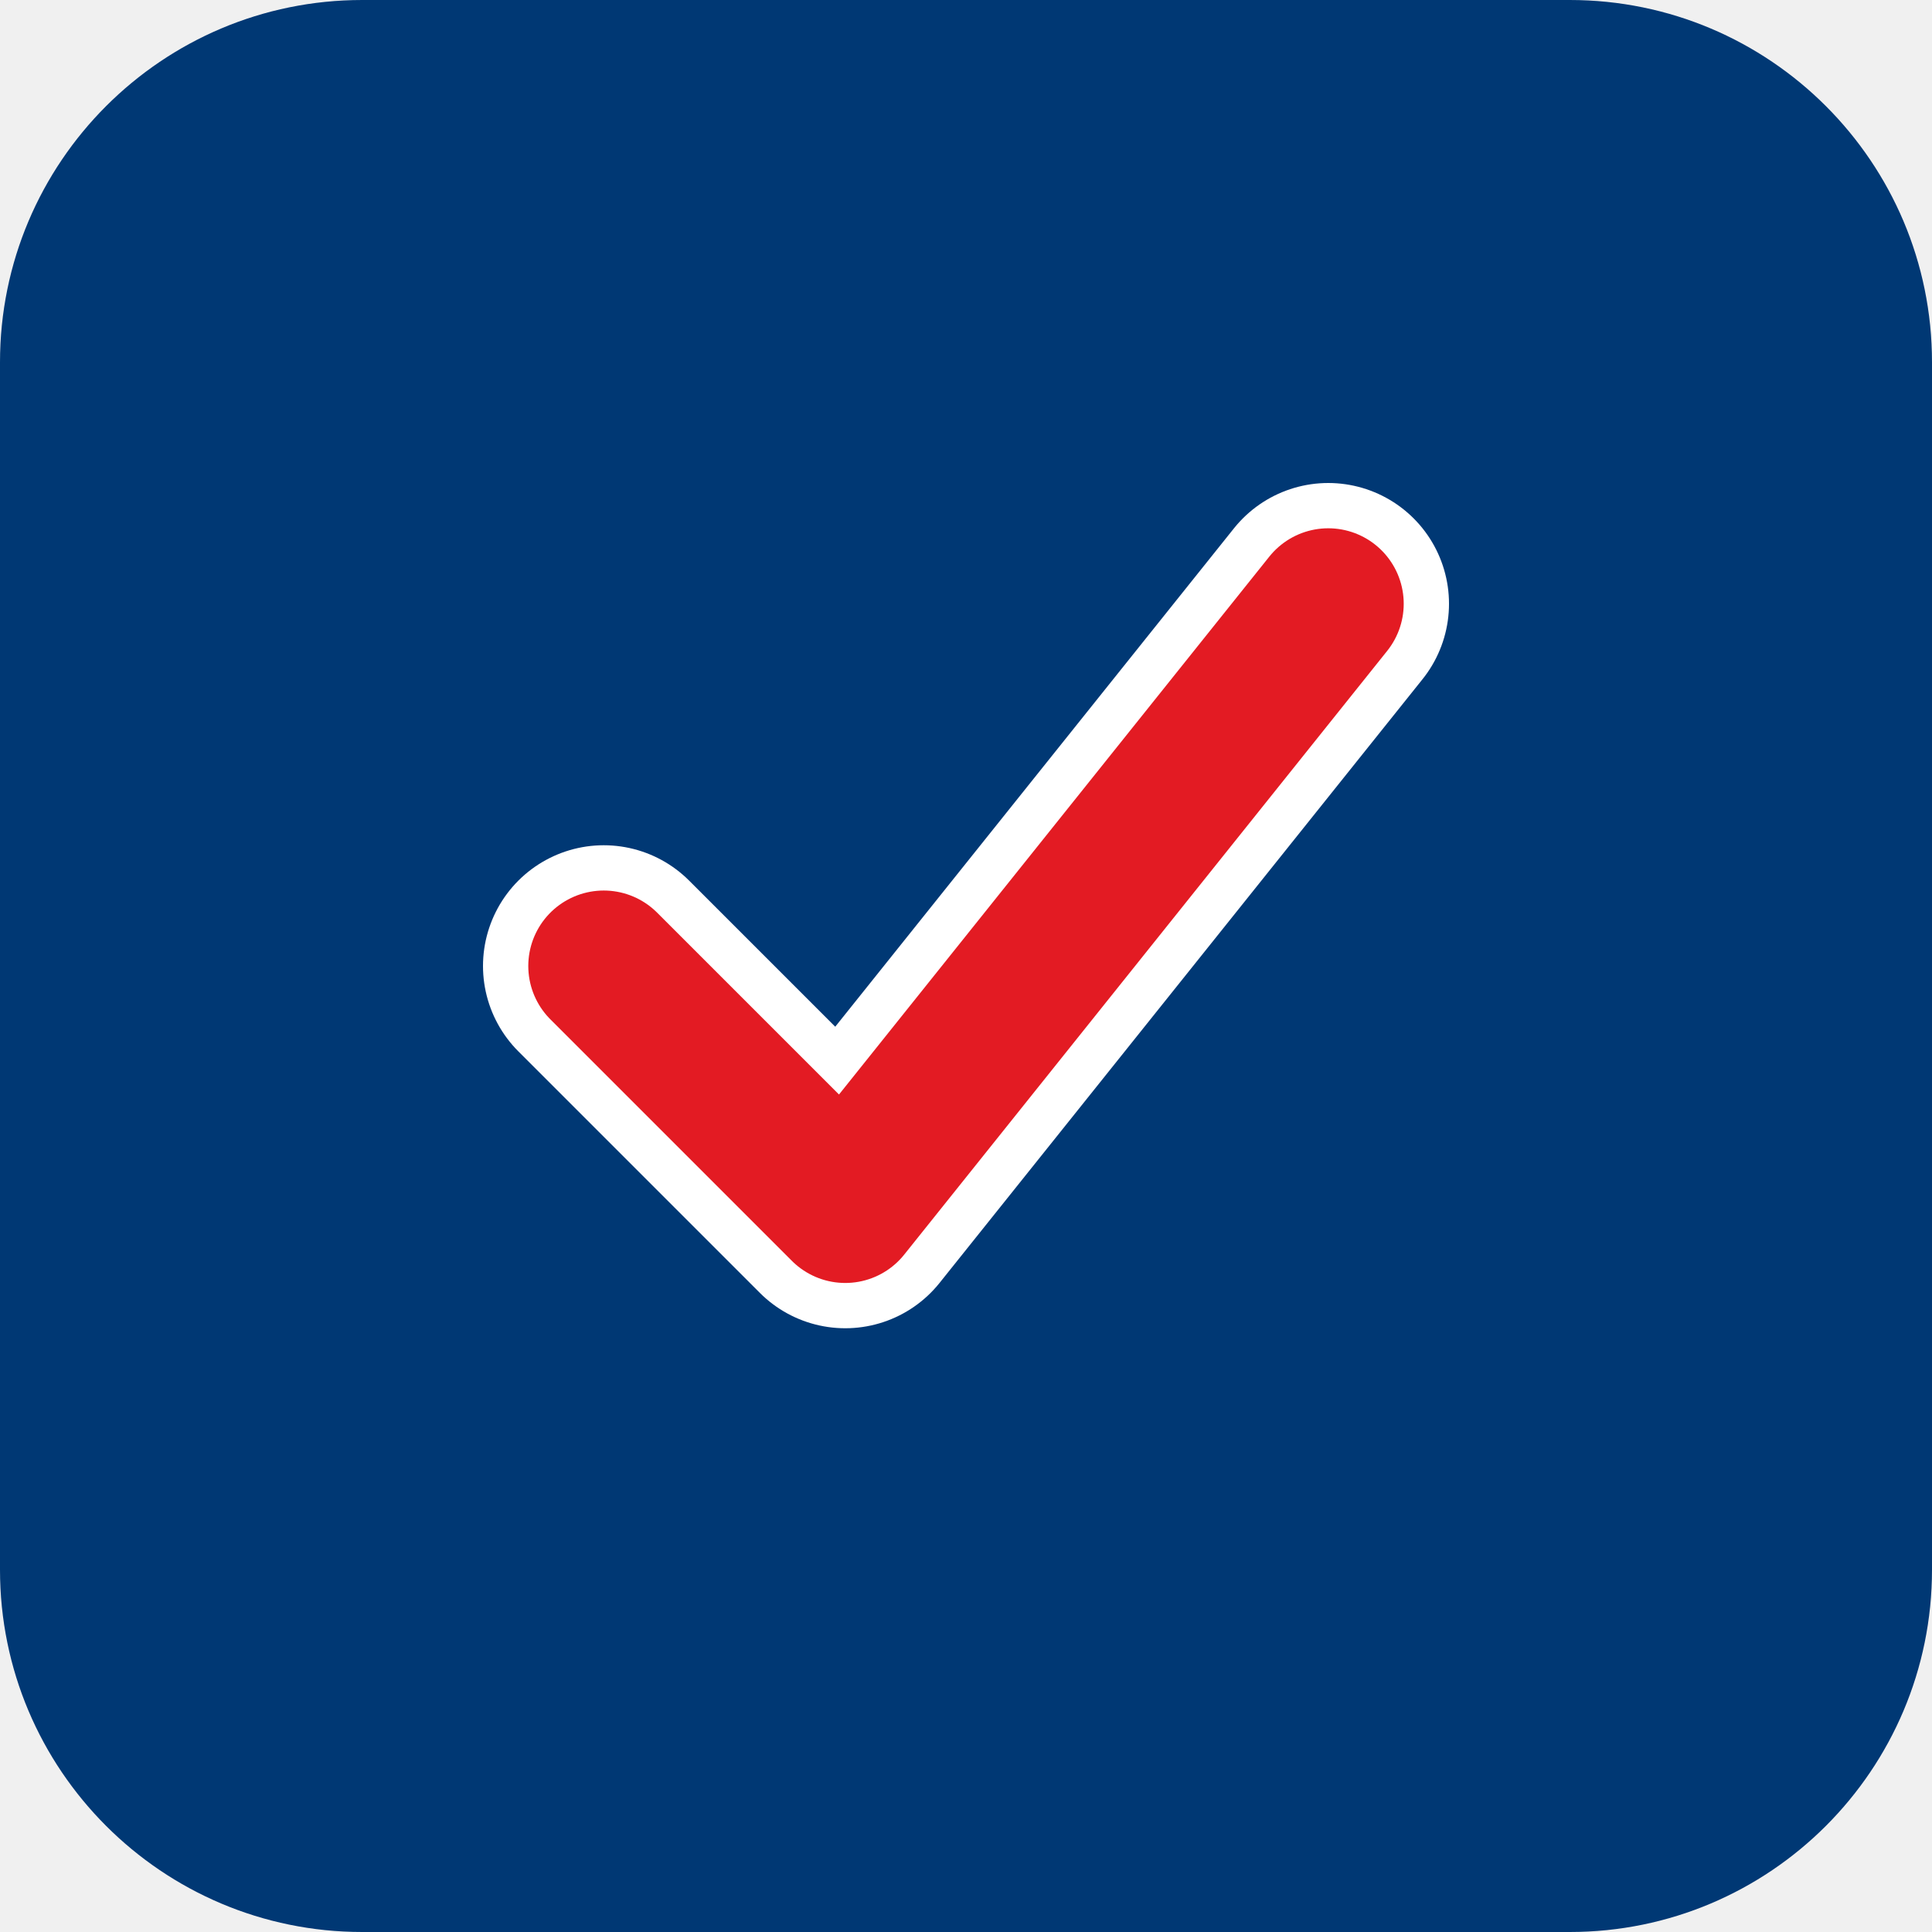
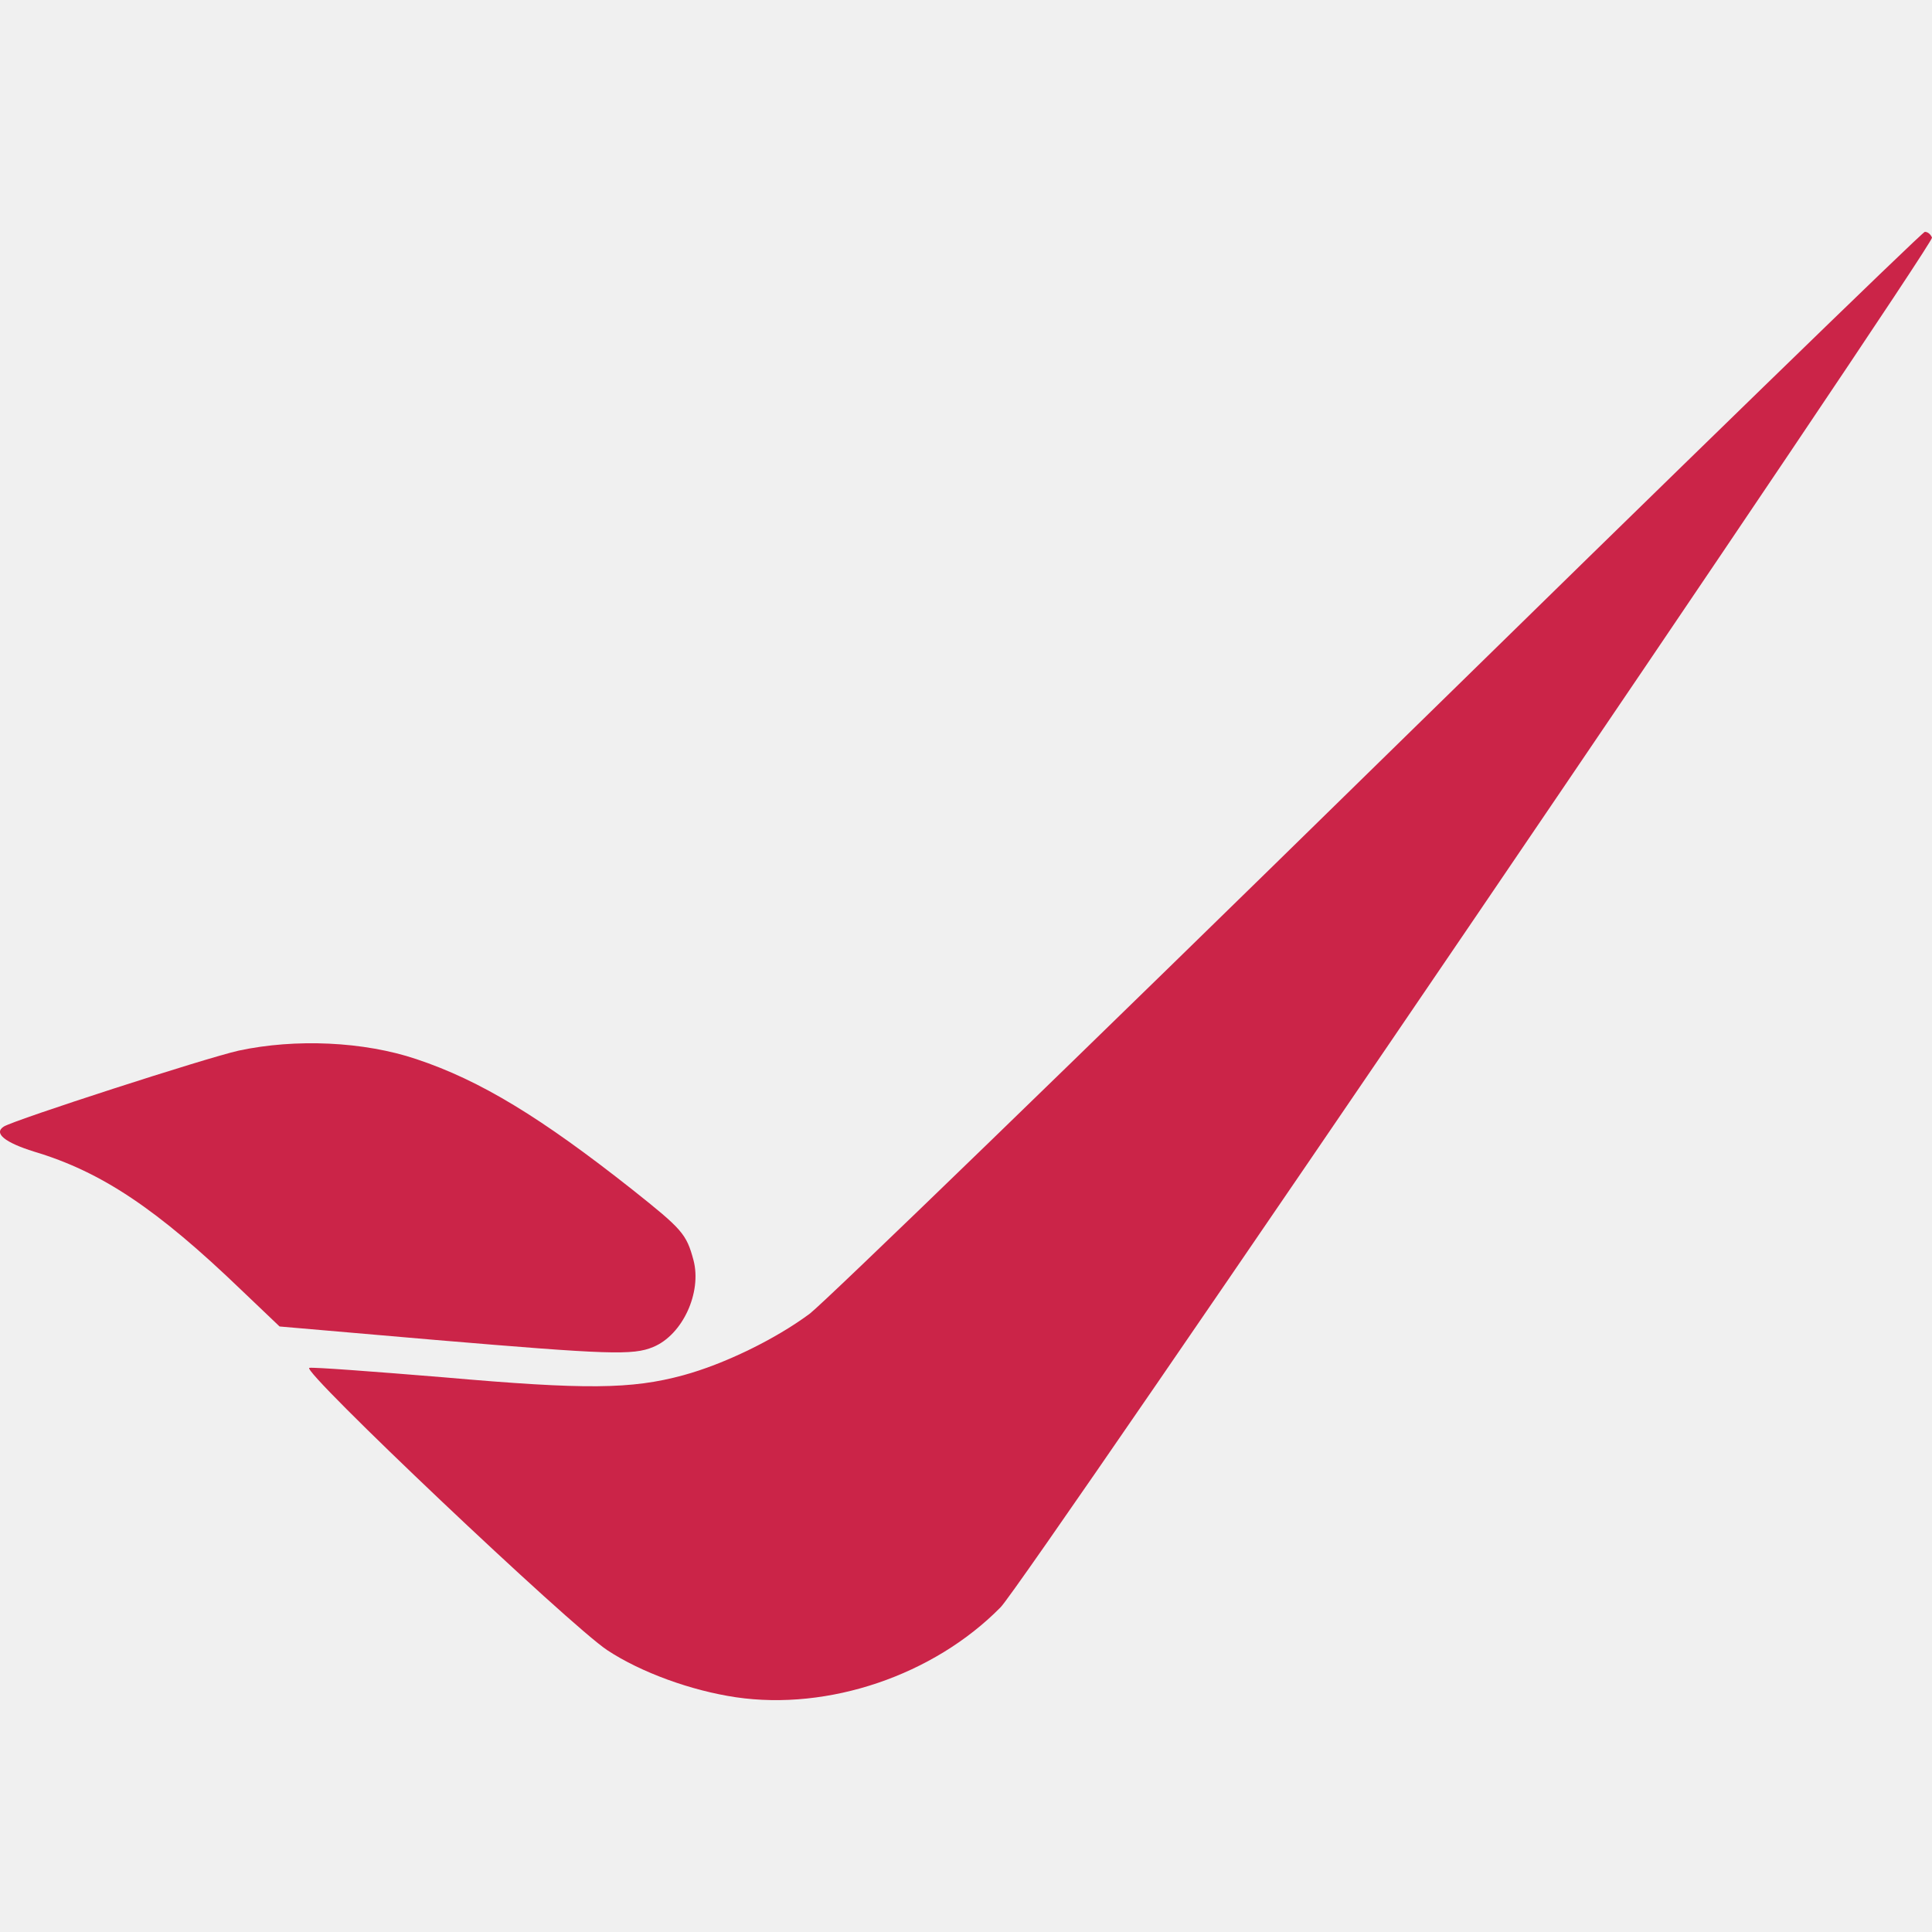
- <svg xmlns="http://www.w3.org/2000/svg" viewBox="0 0 32 32" width="32" height="32" fill="none">
-   <rect width="32" height="32" rx="6" fill="#003874" />
-   <path d="M10 16L14 20L22 10" stroke="#FFFFFF" stroke-width="4" stroke-linecap="round" stroke-linejoin="round" />
-   <path d="M10 16L14 20L22 10" stroke="#E31B23" stroke-width="2.5" stroke-linecap="round" stroke-linejoin="round" />
+ <svg xmlns="http://www.w3.org/2000/svg" width="24" height="24" viewBox="0 0 24 24" fill="none">
+   <g clip-path="url(#clip0_45_4194)">
+     <path d="M17.126 9.474C13.424 13.1 10.246 16.177 10.058 16.32C9.629 16.638 8.995 16.946 8.487 17.084C7.843 17.259 7.273 17.264 5.519 17.11C4.644 17.038 3.896 16.982 3.843 16.992C3.723 17.012 7.084 20.197 7.545 20.5C7.964 20.776 8.587 21.002 9.142 21.084C10.293 21.253 11.597 20.812 12.43 19.966C12.723 19.674 24.031 3.034 24 2.952C23.984 2.911 23.948 2.88 23.911 2.88C23.88 2.88 20.827 5.849 17.126 9.474Z" fill="#CB2448" />
+     <path d="M2.966 13.051C2.549 13.145 0.199 13.905 0.048 13.994C-0.083 14.077 0.058 14.192 0.424 14.306C1.259 14.556 1.948 15.015 3.003 16.03L3.473 16.478L5.405 16.645C7.561 16.827 7.864 16.838 8.114 16.733C8.48 16.582 8.72 16.056 8.615 15.655C8.527 15.327 8.474 15.27 7.858 14.78C6.725 13.885 5.968 13.421 5.17 13.156C4.517 12.937 3.671 12.9 2.966 13.051Z" fill="#CB2448" />
+   </g>
+   <defs>
+     <clipPath id="clip0_45_4194">
+       <rect width="24" height="24" fill="white" />
+     </clipPath>
+   </defs>
</svg>
